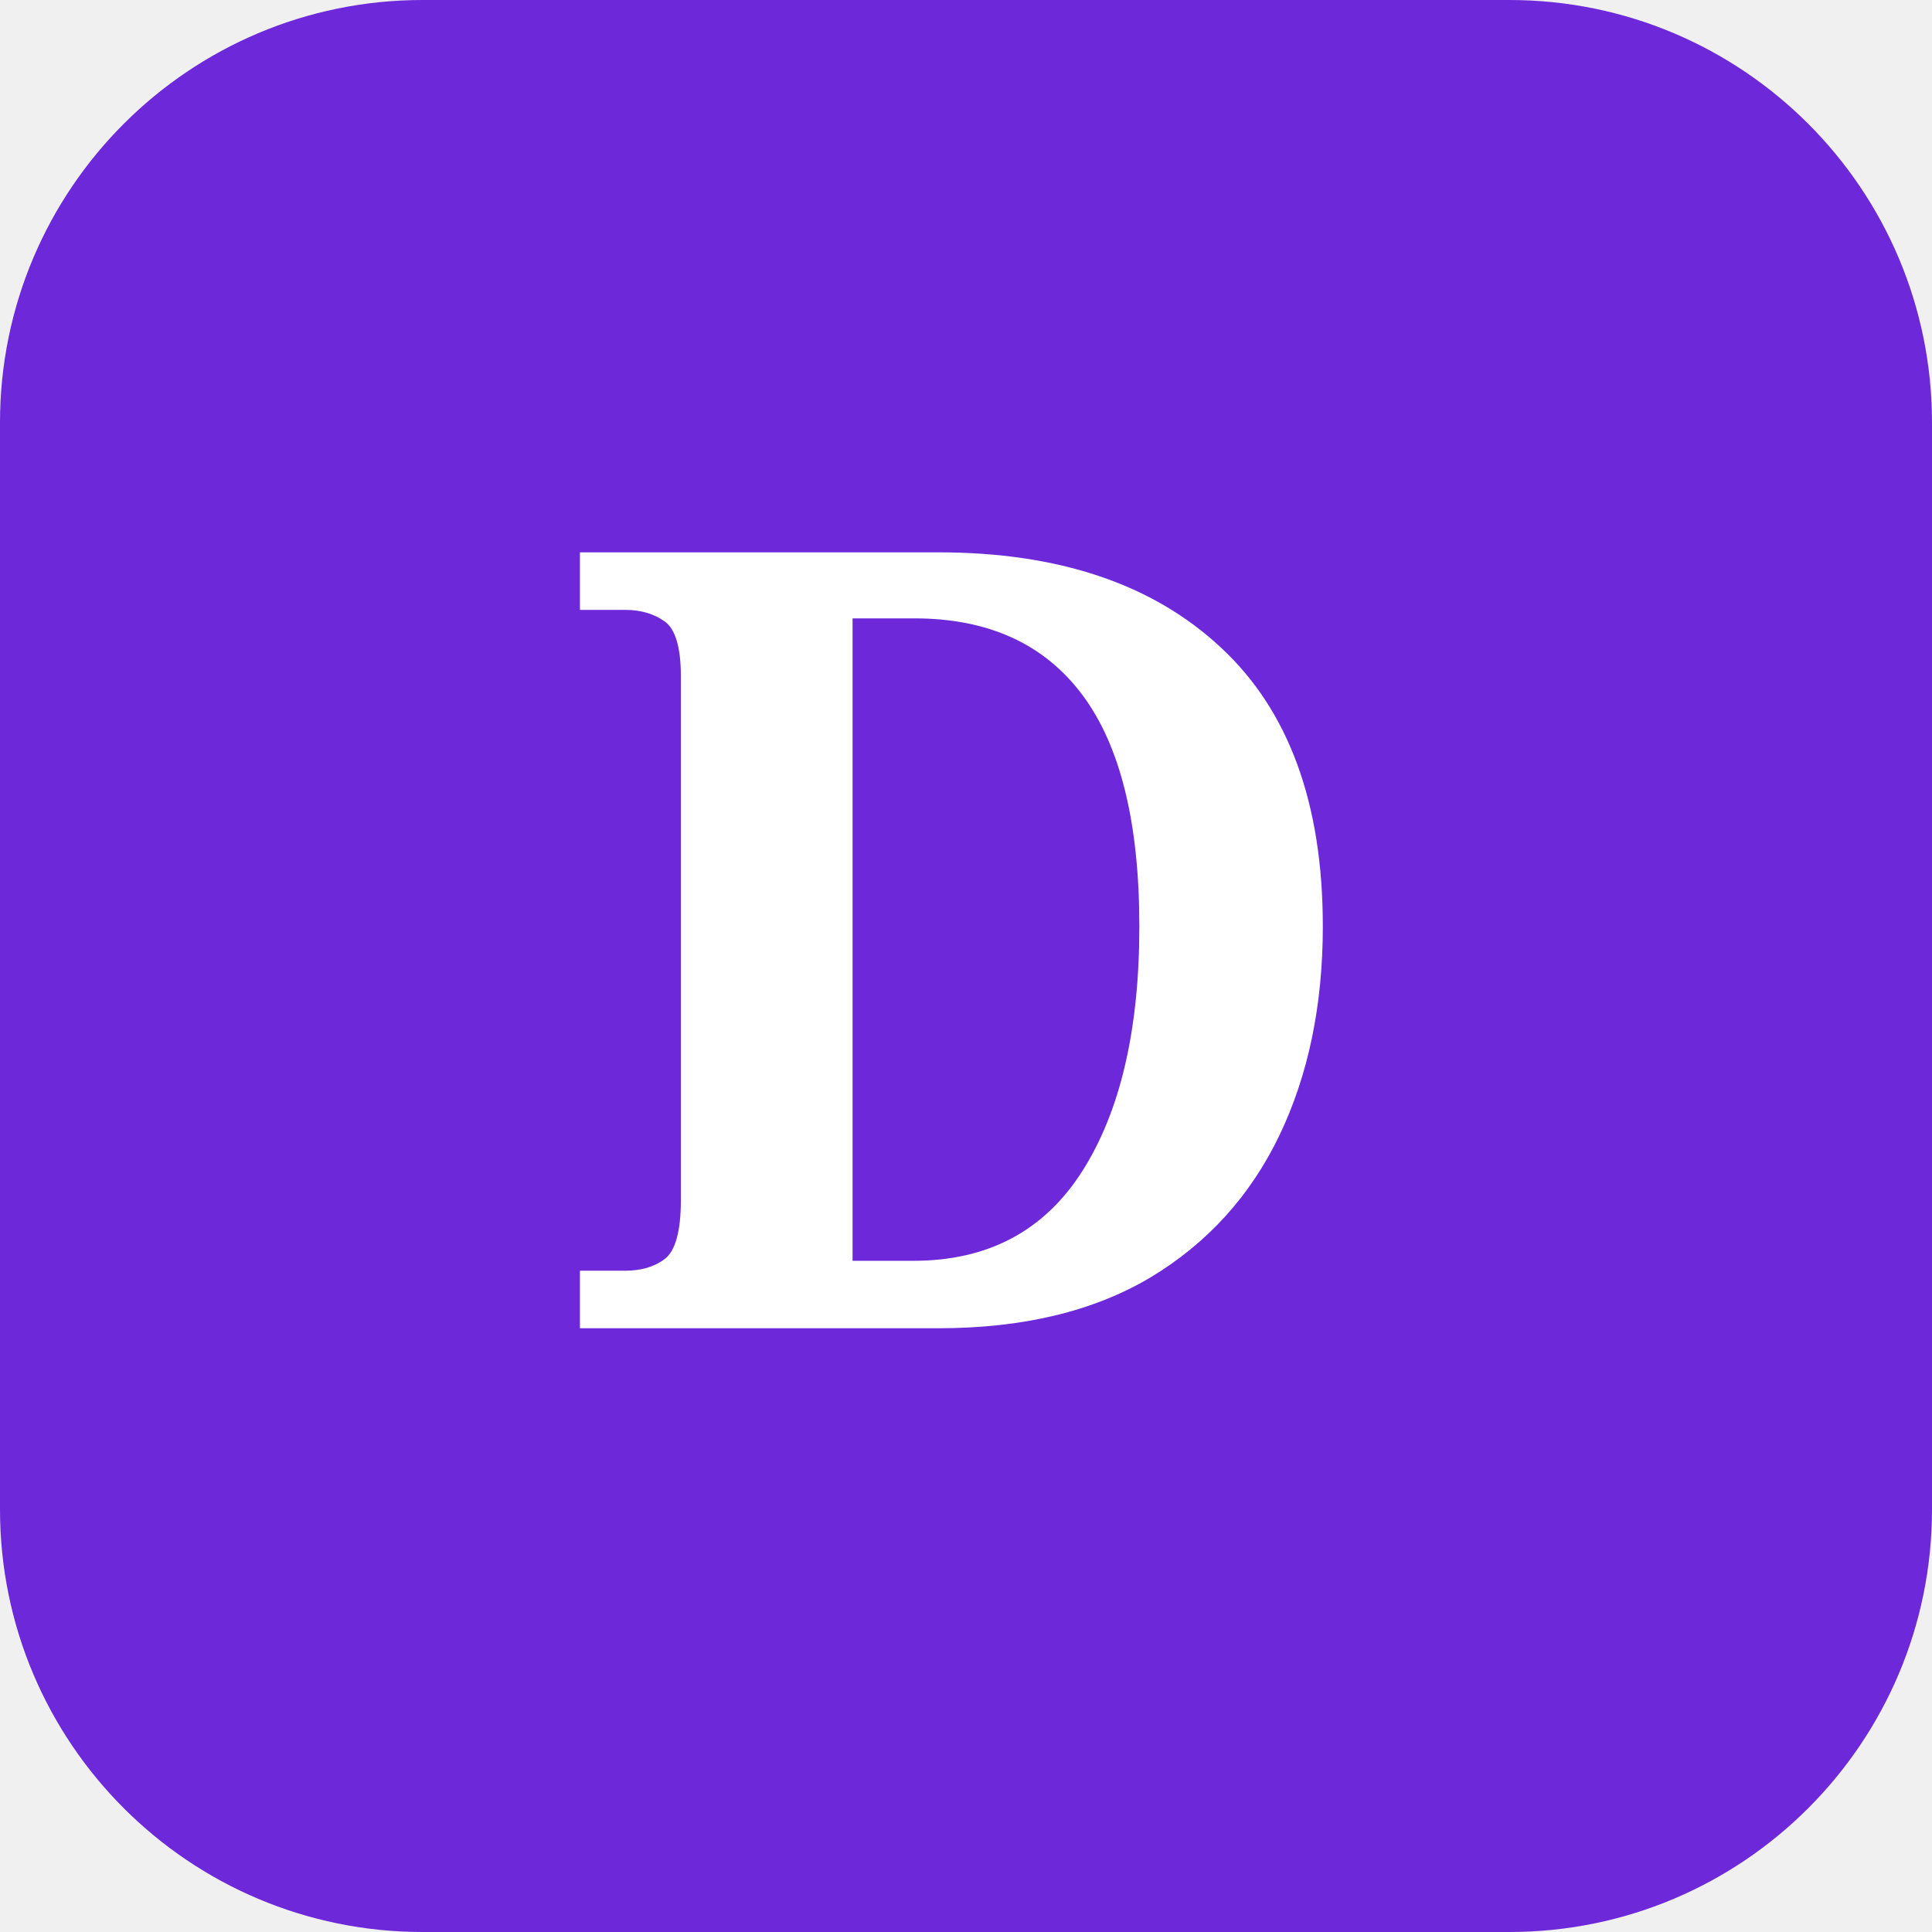
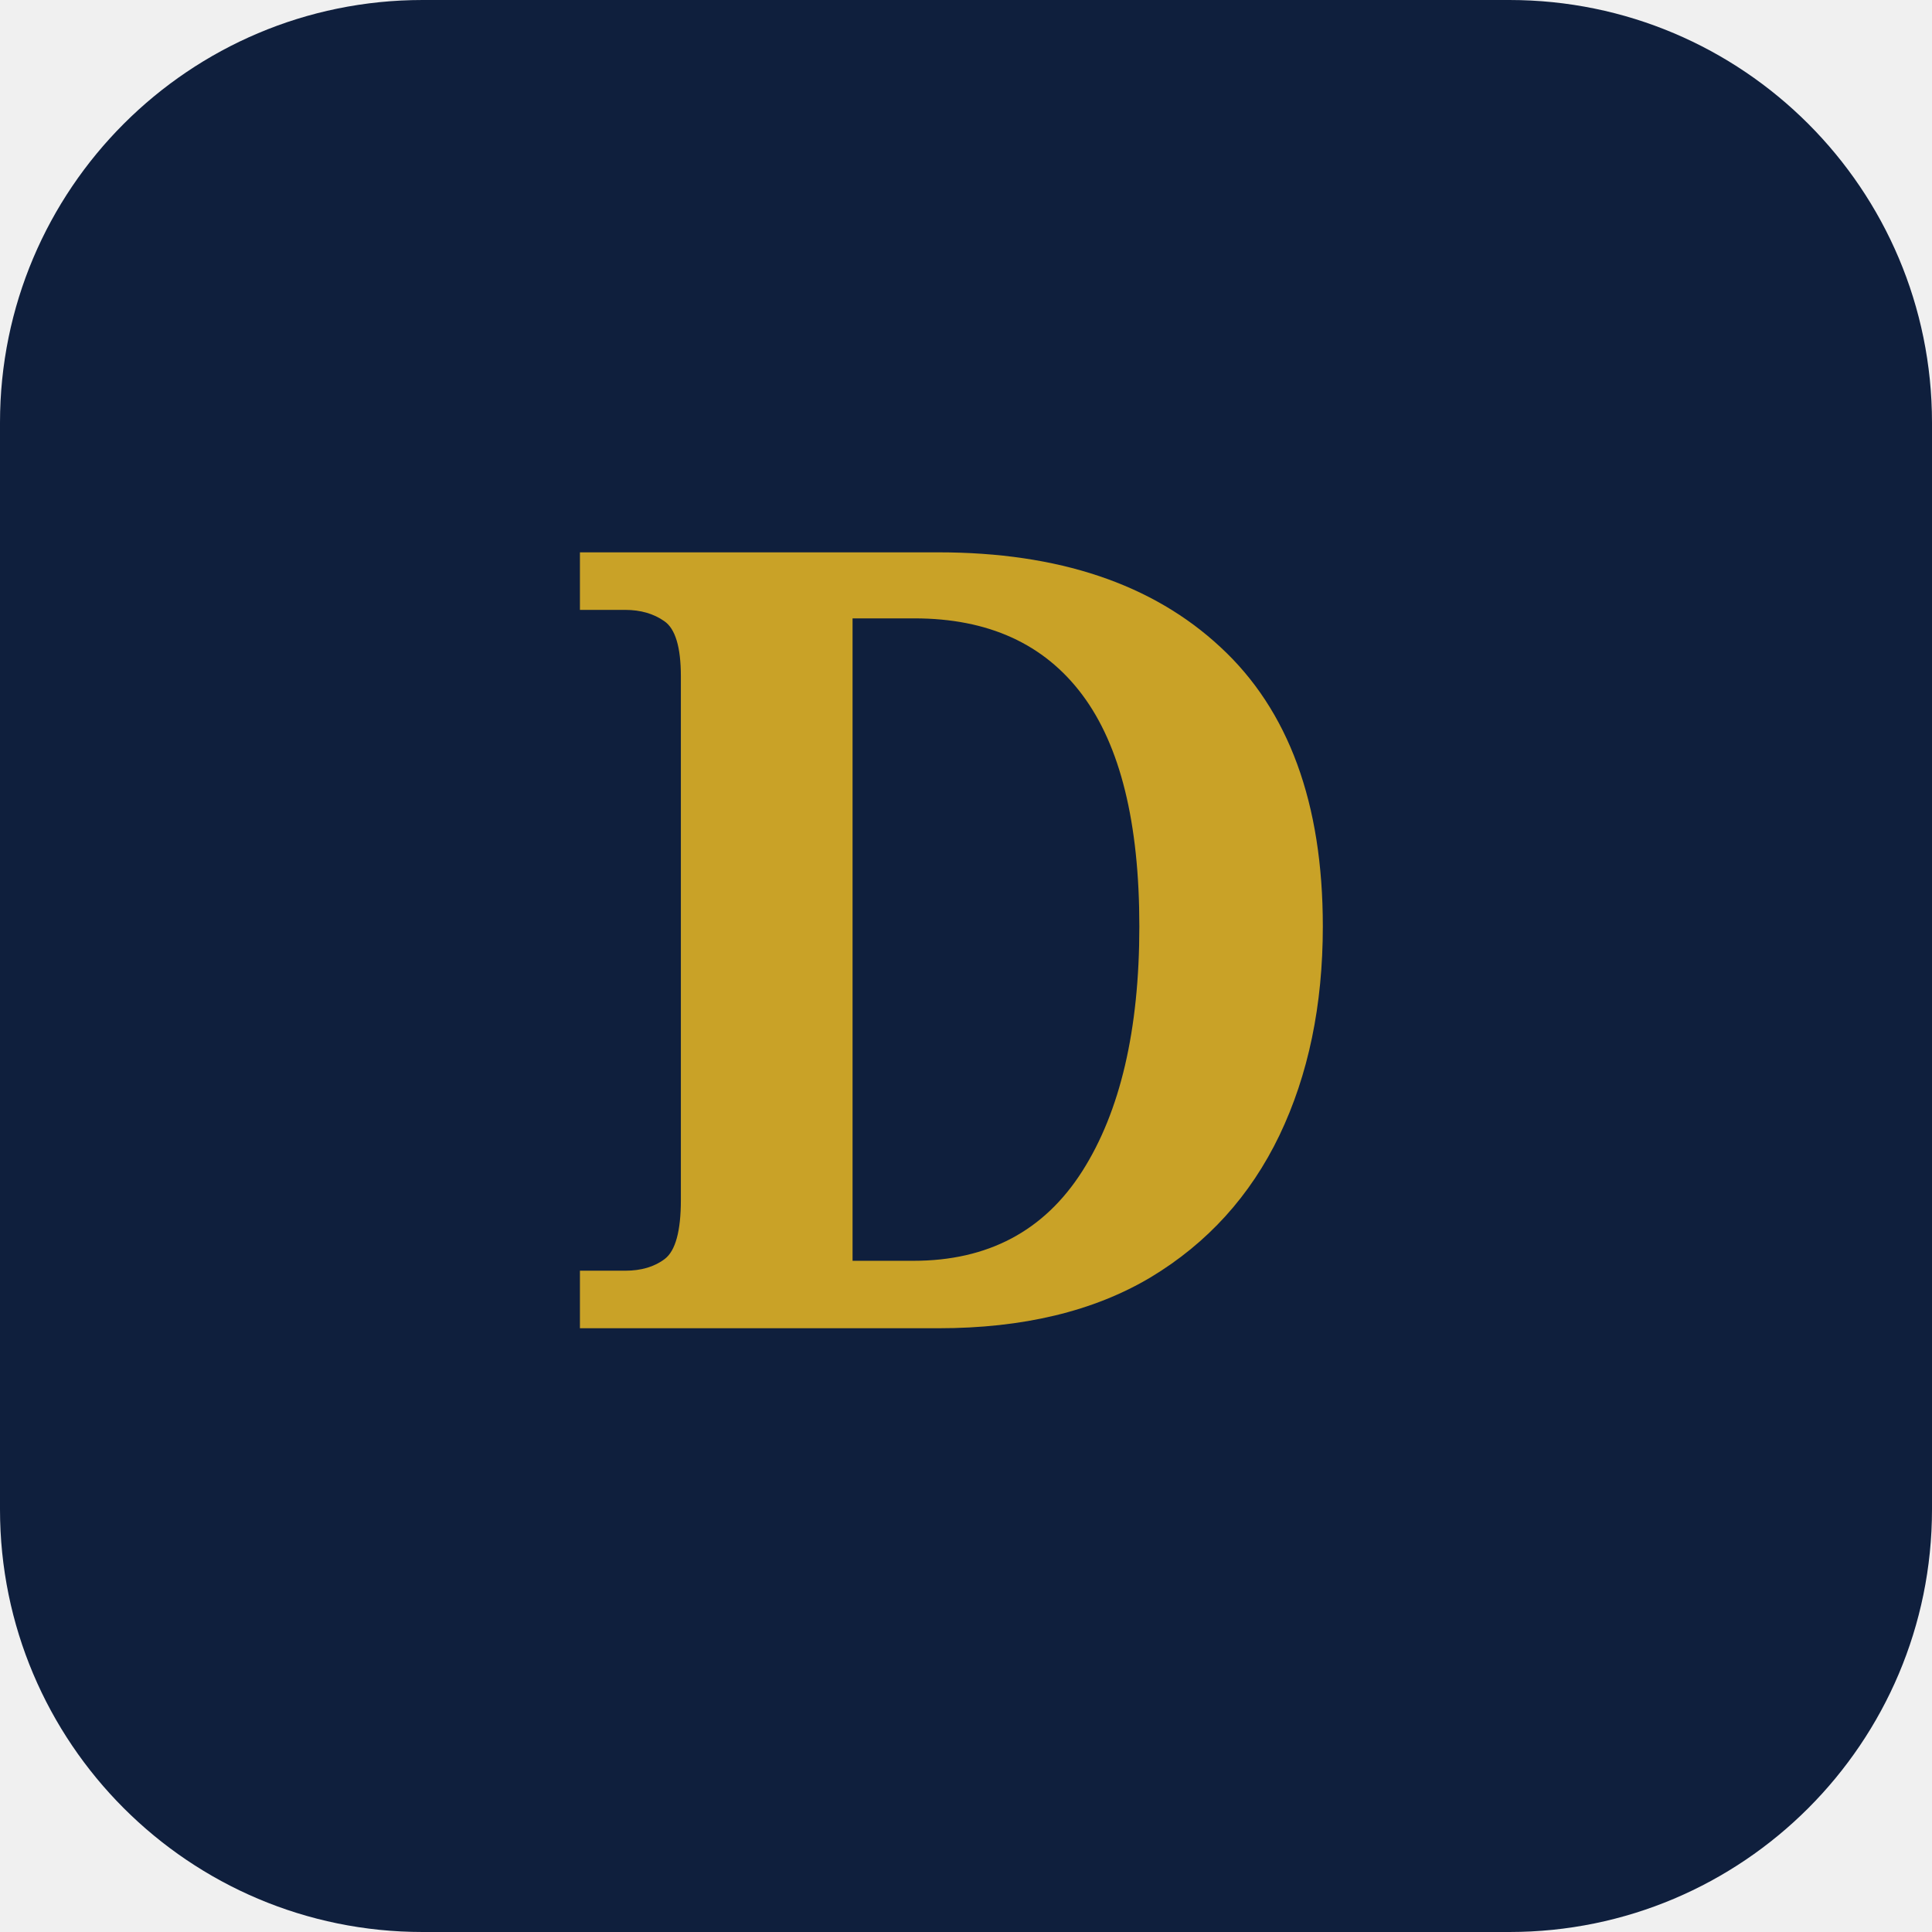
<svg xmlns="http://www.w3.org/2000/svg" viewBox="0 0 64 64">
-   <rect width="64" height="64" rx="14" fill="#6d28d9" />
-   <text x="32" y="44" font-family="Georgia, 'DM Serif Display', serif" font-size="36" font-weight="700" fill="#ffffff" text-anchor="middle">D</text>
+   <rect width="64" height="64" rx="14" fill="#0f1f3d" />
+   <text x="32" y="44" font-family="Georgia, 'DM Serif Display', serif" font-size="36" font-weight="700" fill="#c9a227" text-anchor="middle">D</text>
</svg>
